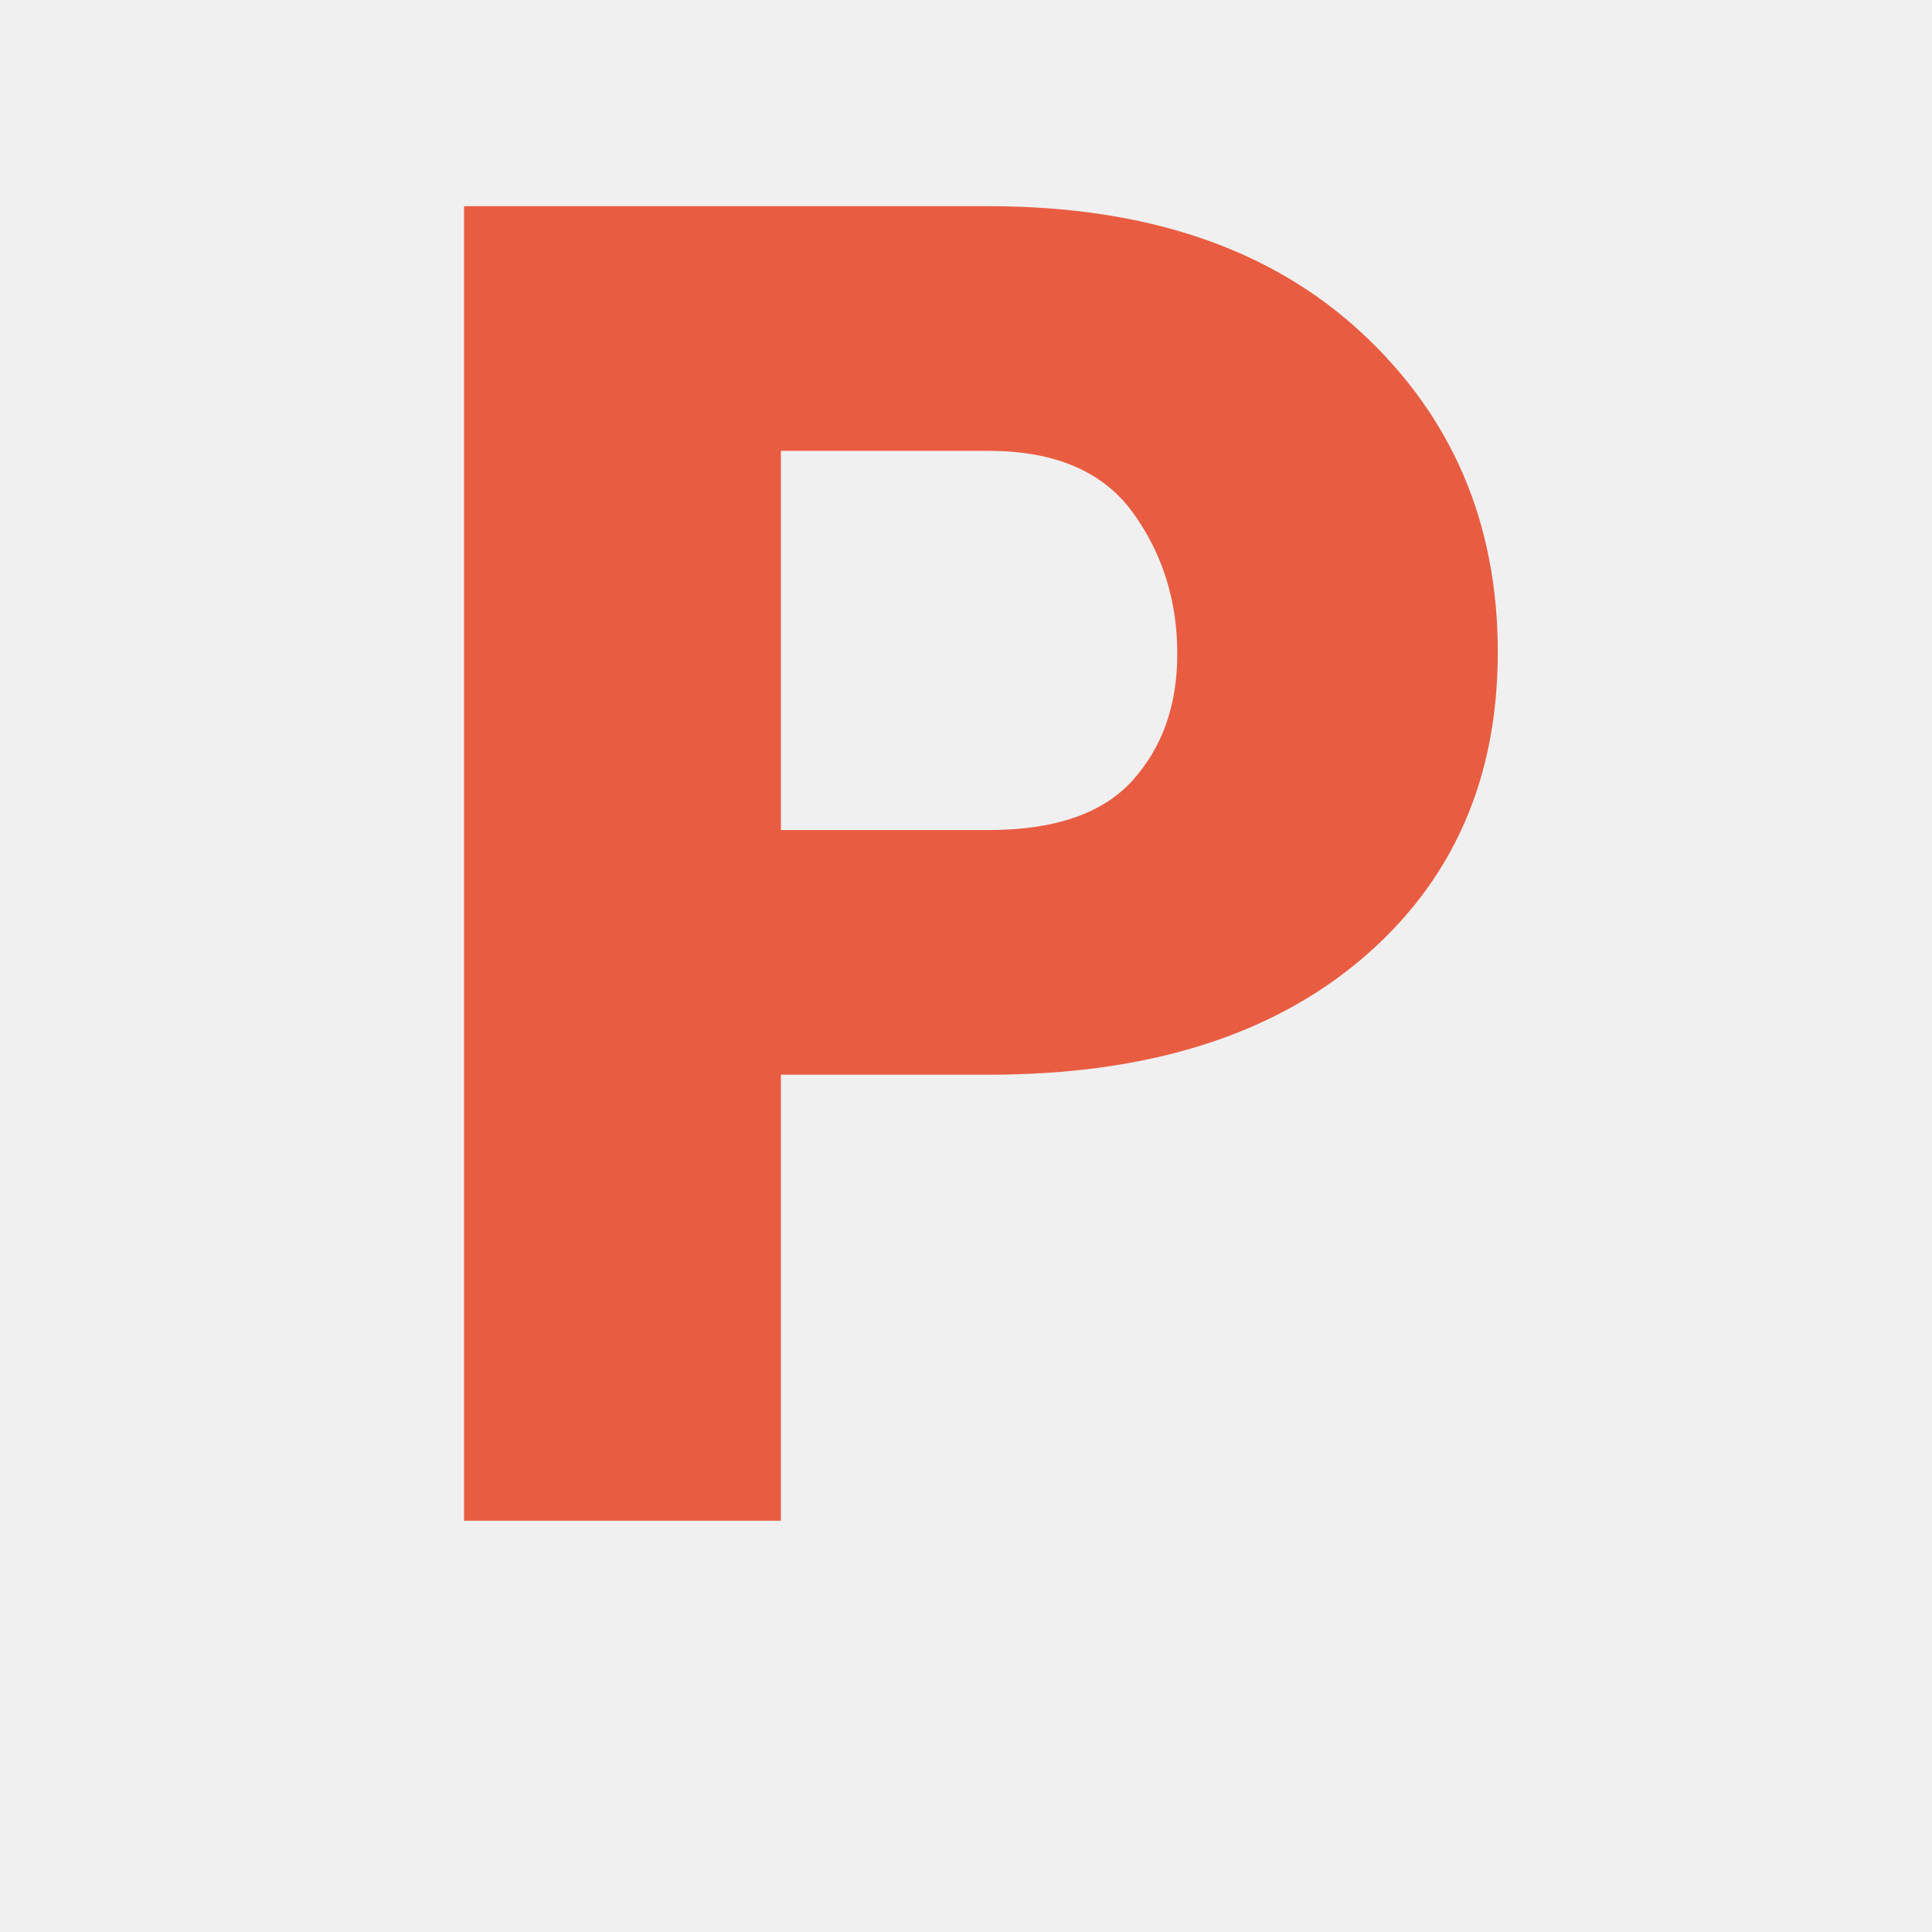
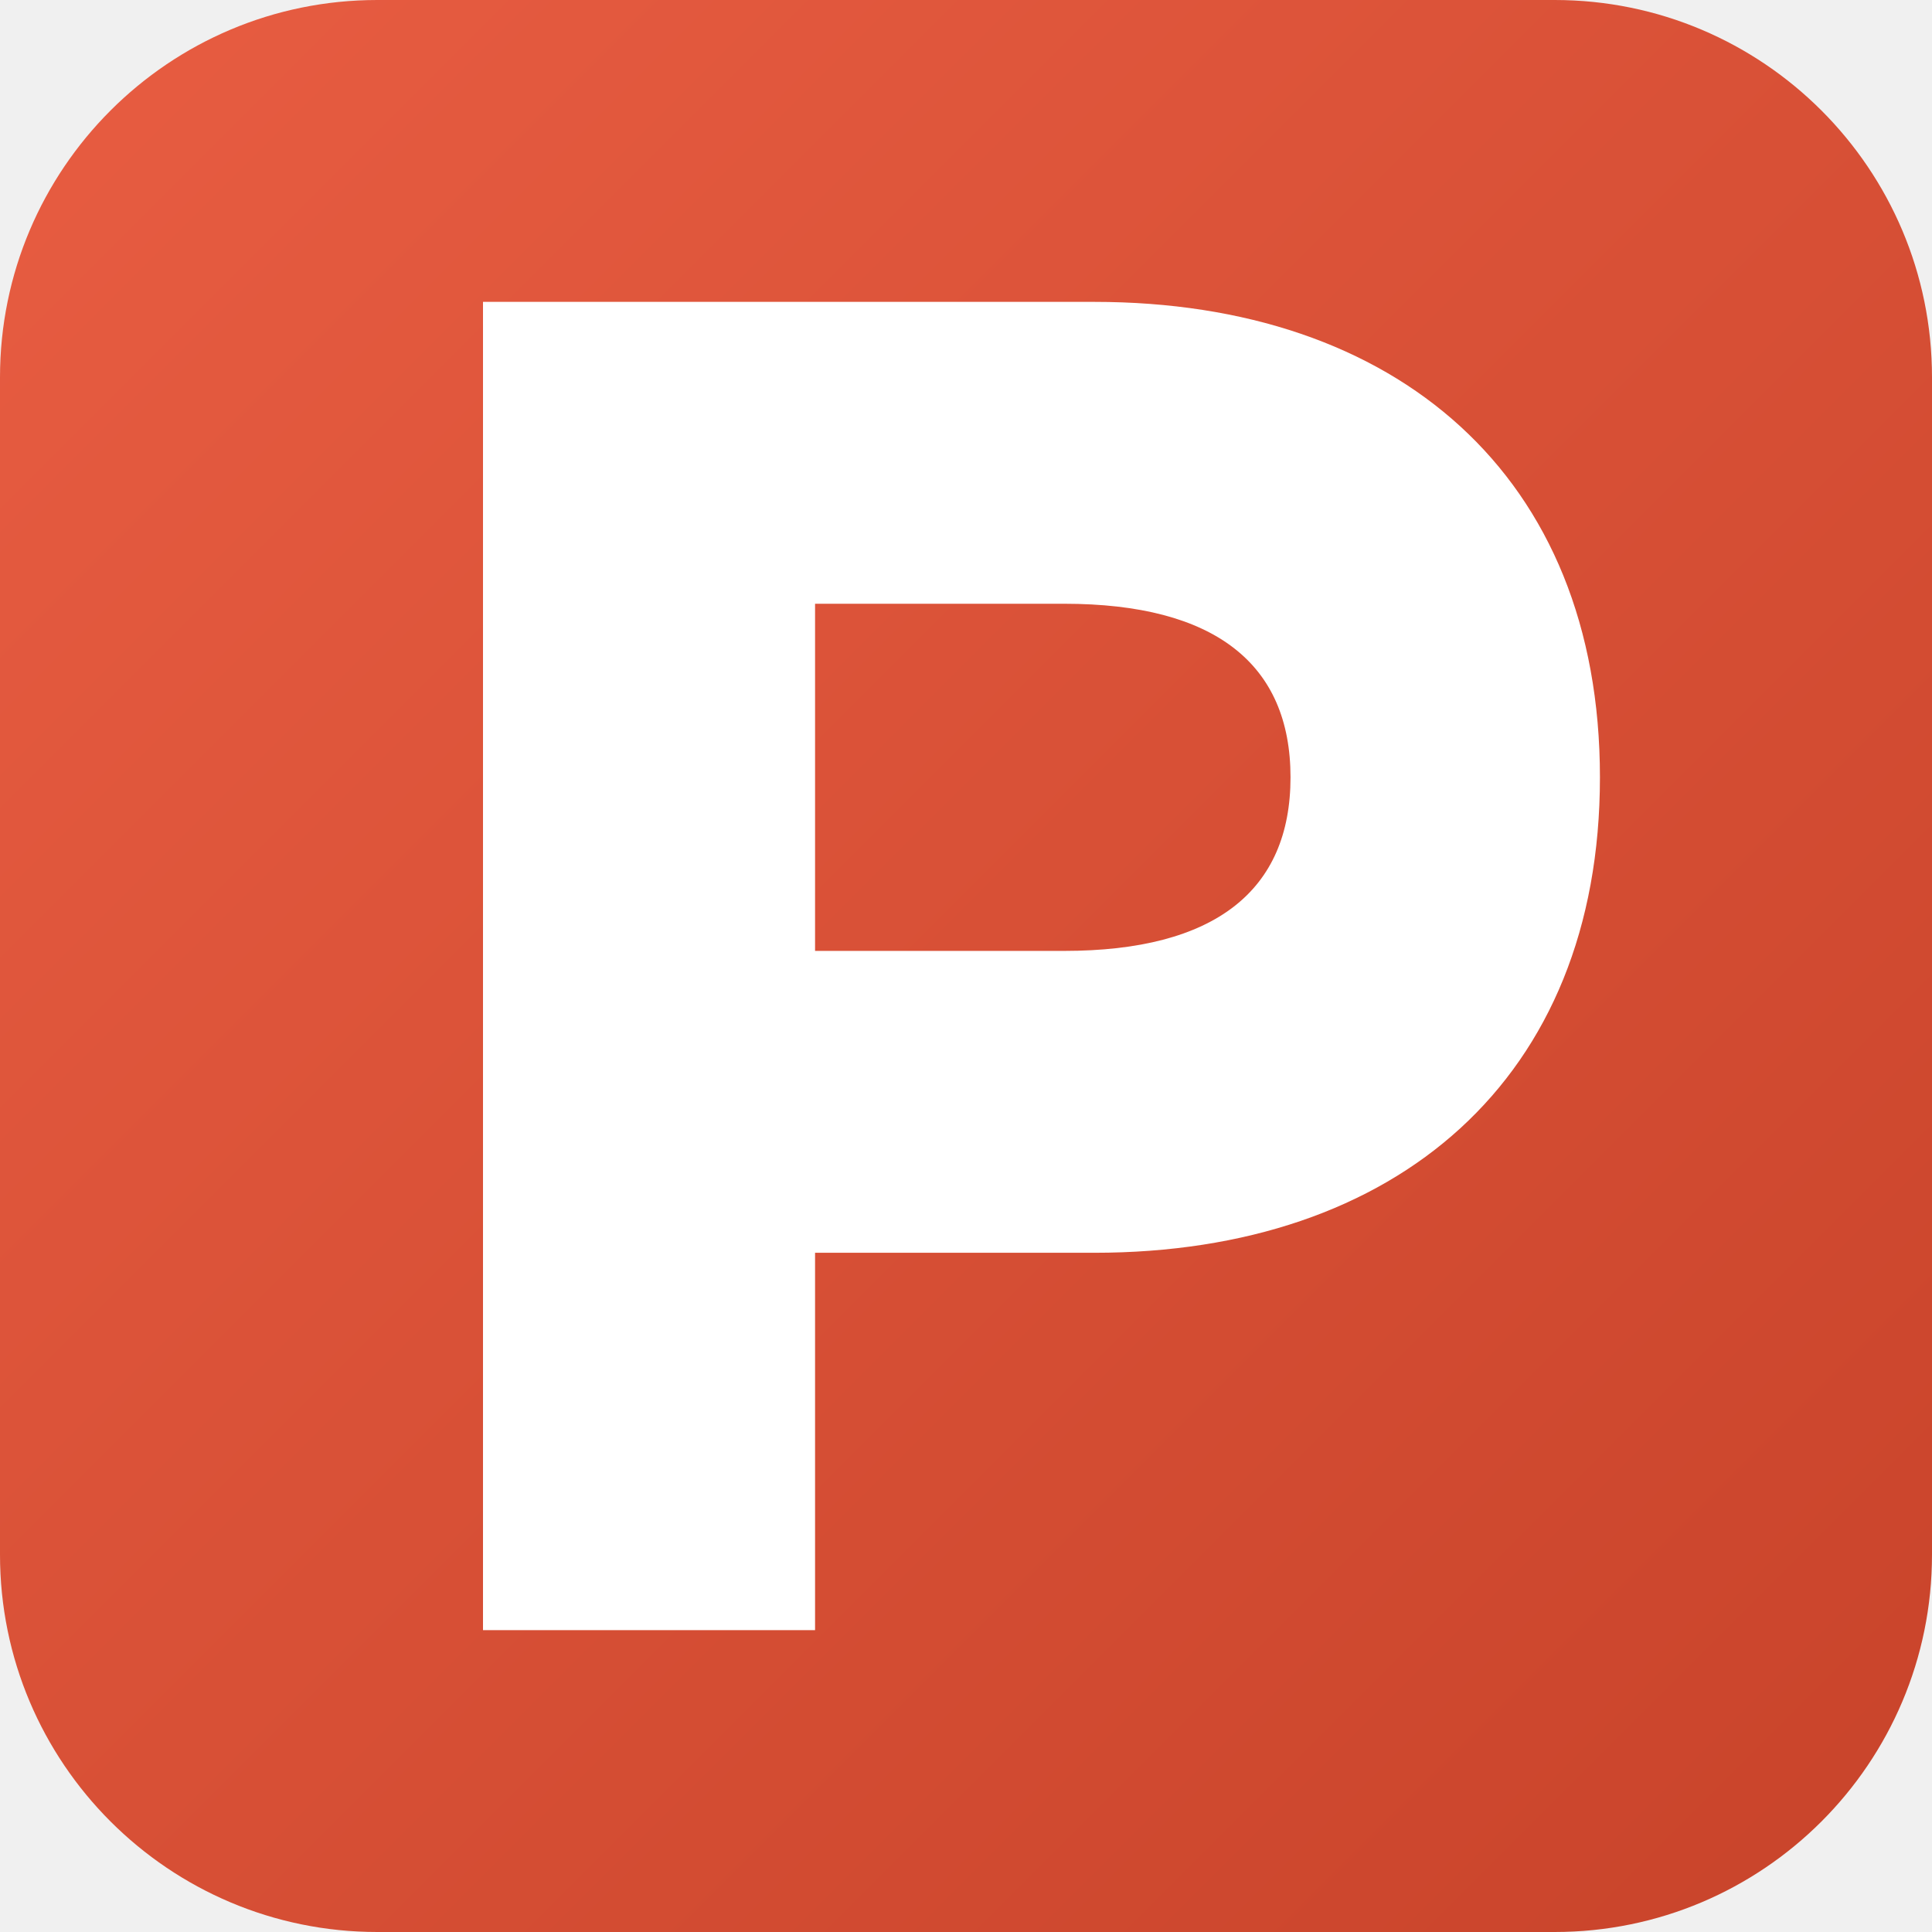
<svg xmlns="http://www.w3.org/2000/svg" viewBox="0 0 512 512" width="512" height="512">
-   <text x="50%" y="46%" dominant-baseline="central" text-anchor="middle" font-family="-apple-system, BlinkMacSystemFont, 'SF Pro Display', 'Segoe UI', Roboto, Helvetica, Arial, sans-serif" font-weight="900" font-size="490" fill="#E85D42">P</text>
+   <defs>
+     <linearGradient id="bgGrad" x1="0%" y1="0%" x2="100%" y2="100%">
+       <stop offset="0%" stop-color="#E85D42" />
+       <stop offset="100%" stop-color="#C8432A" />
+     </linearGradient>
+   </defs>
+   <rect x="0" y="0" width="512" height="512" rx="100" fill="url(#bgGrad)" />
+   <path fill="#FFFFFF" d="M 128 80 H 290 C 370 80 424 126 424 206 C 424 286 370 332 290 332 H 216 V 432 H 128 V 80 Z M 216 160 V 252 H 282 C 322 252 342 236 342 206 C 342 176 322 160 282 160 H 216 Z" />
</svg>
